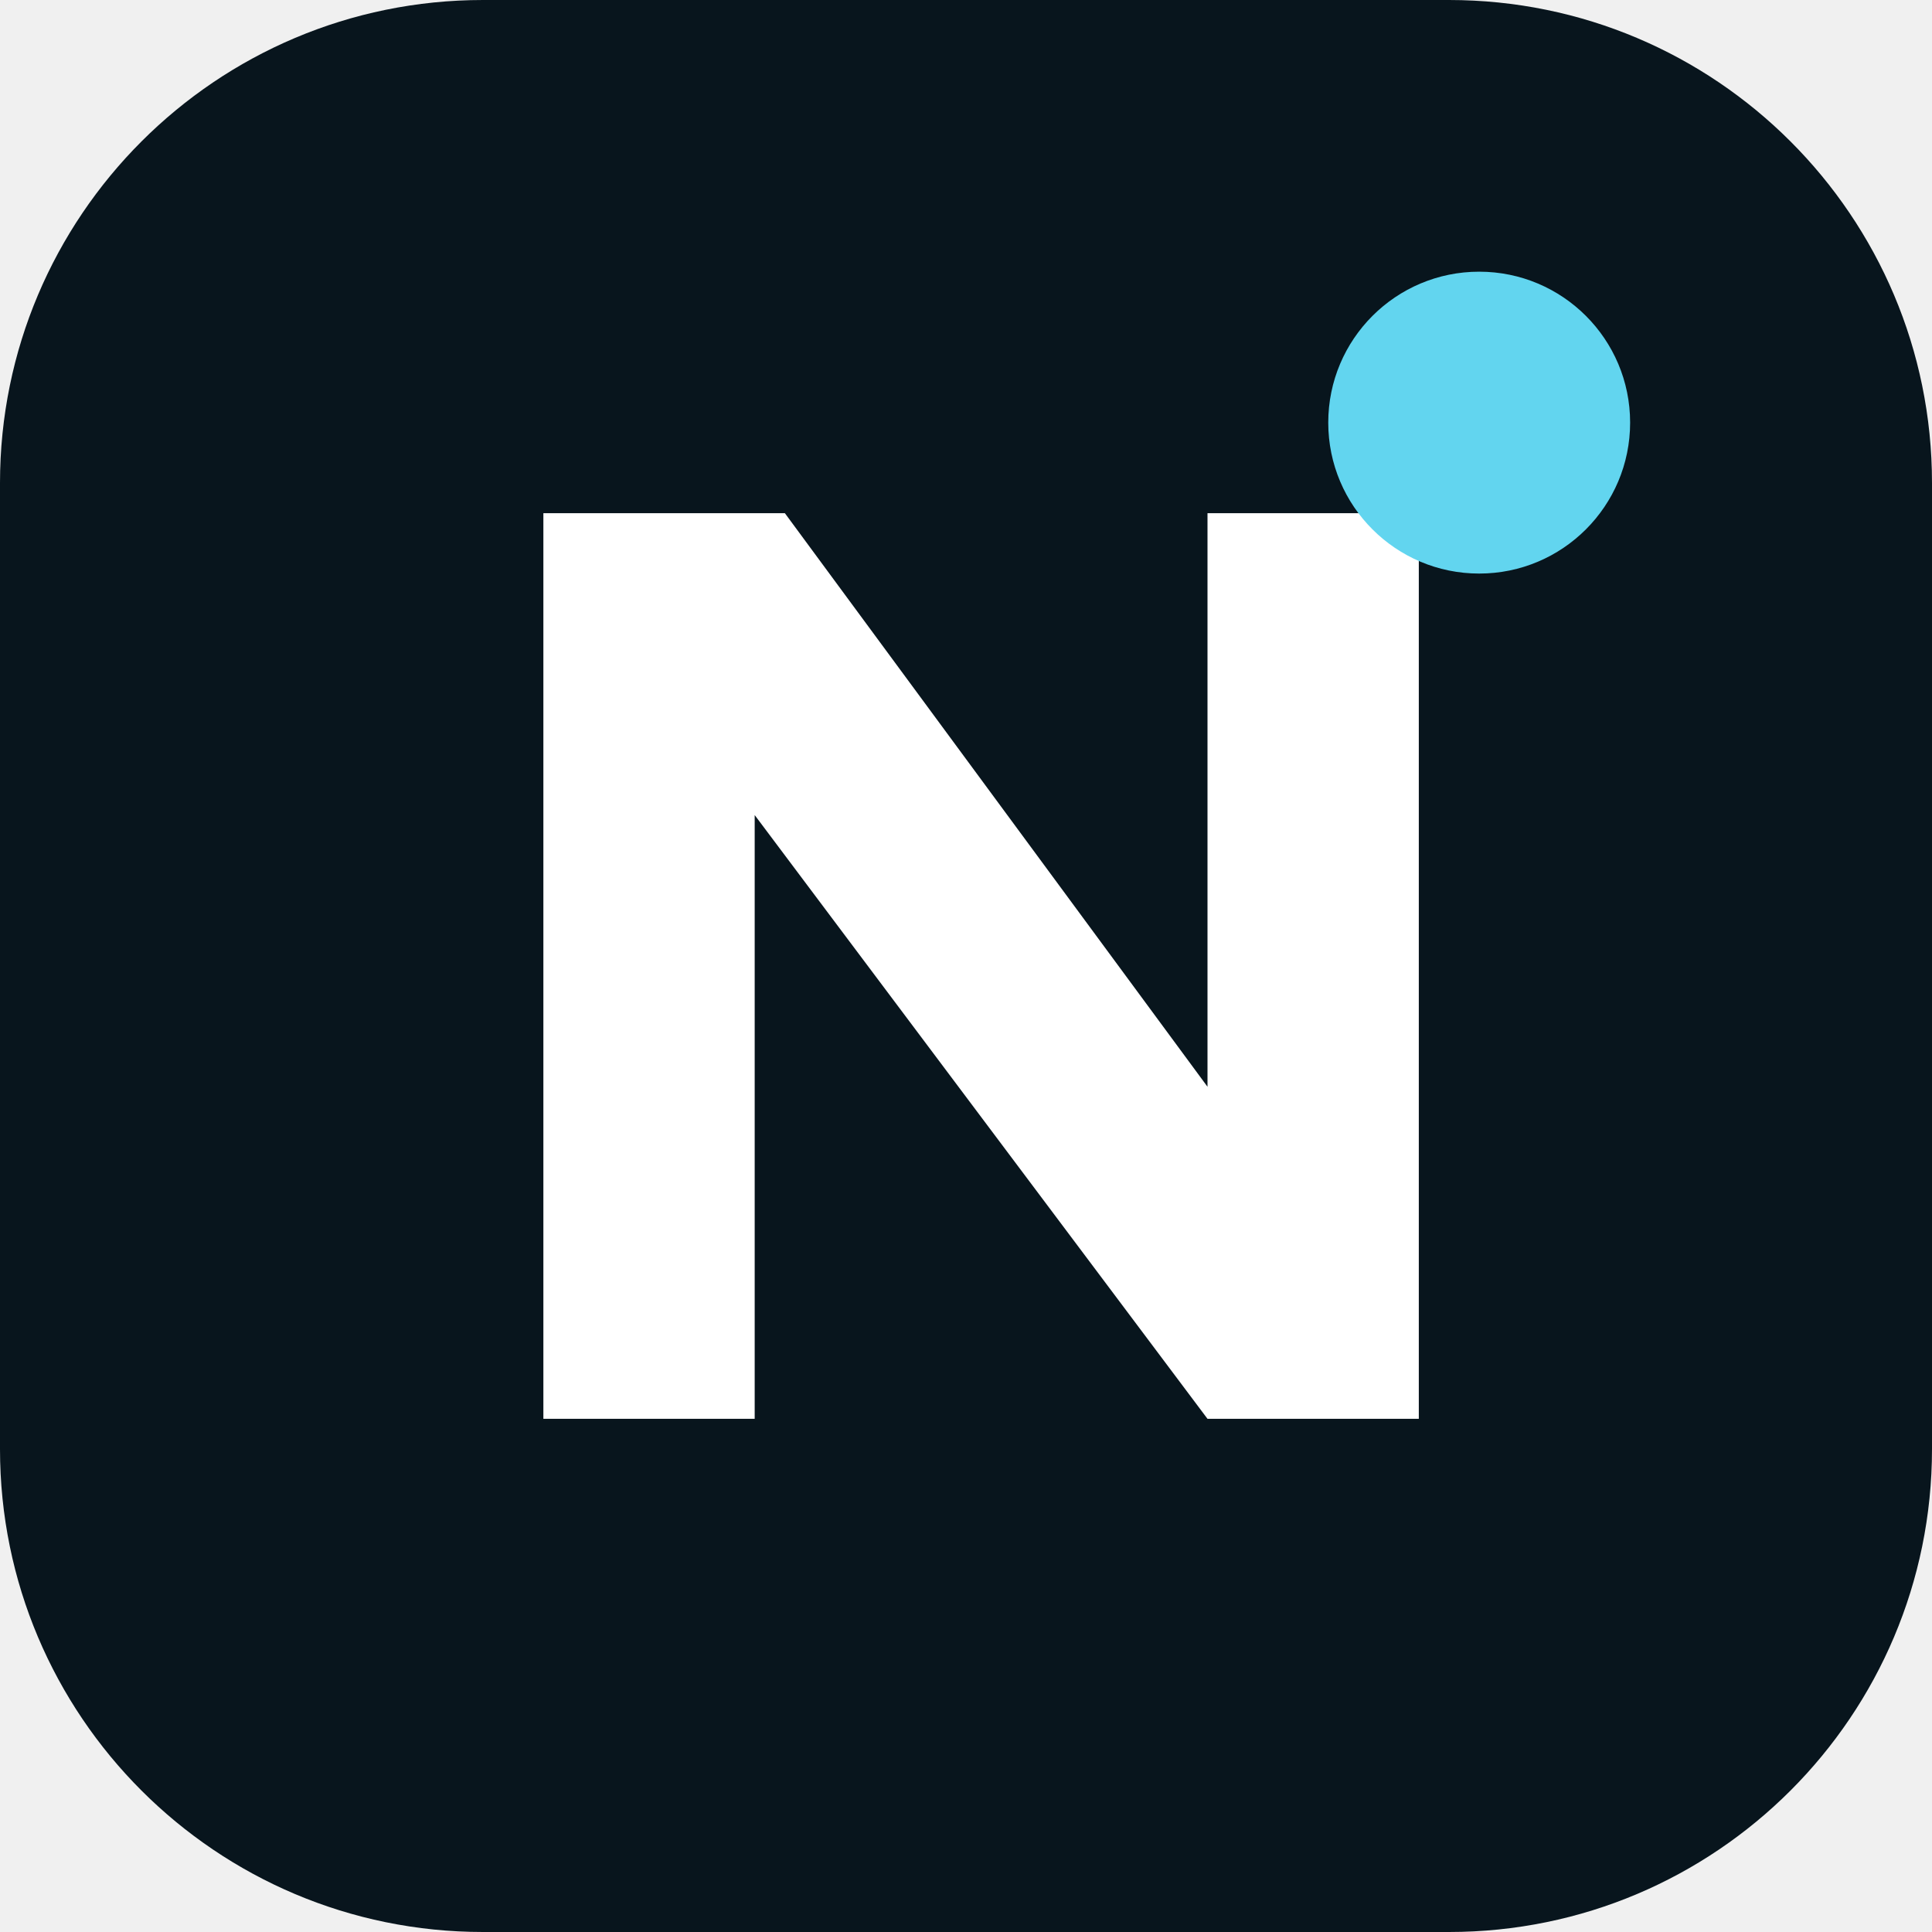
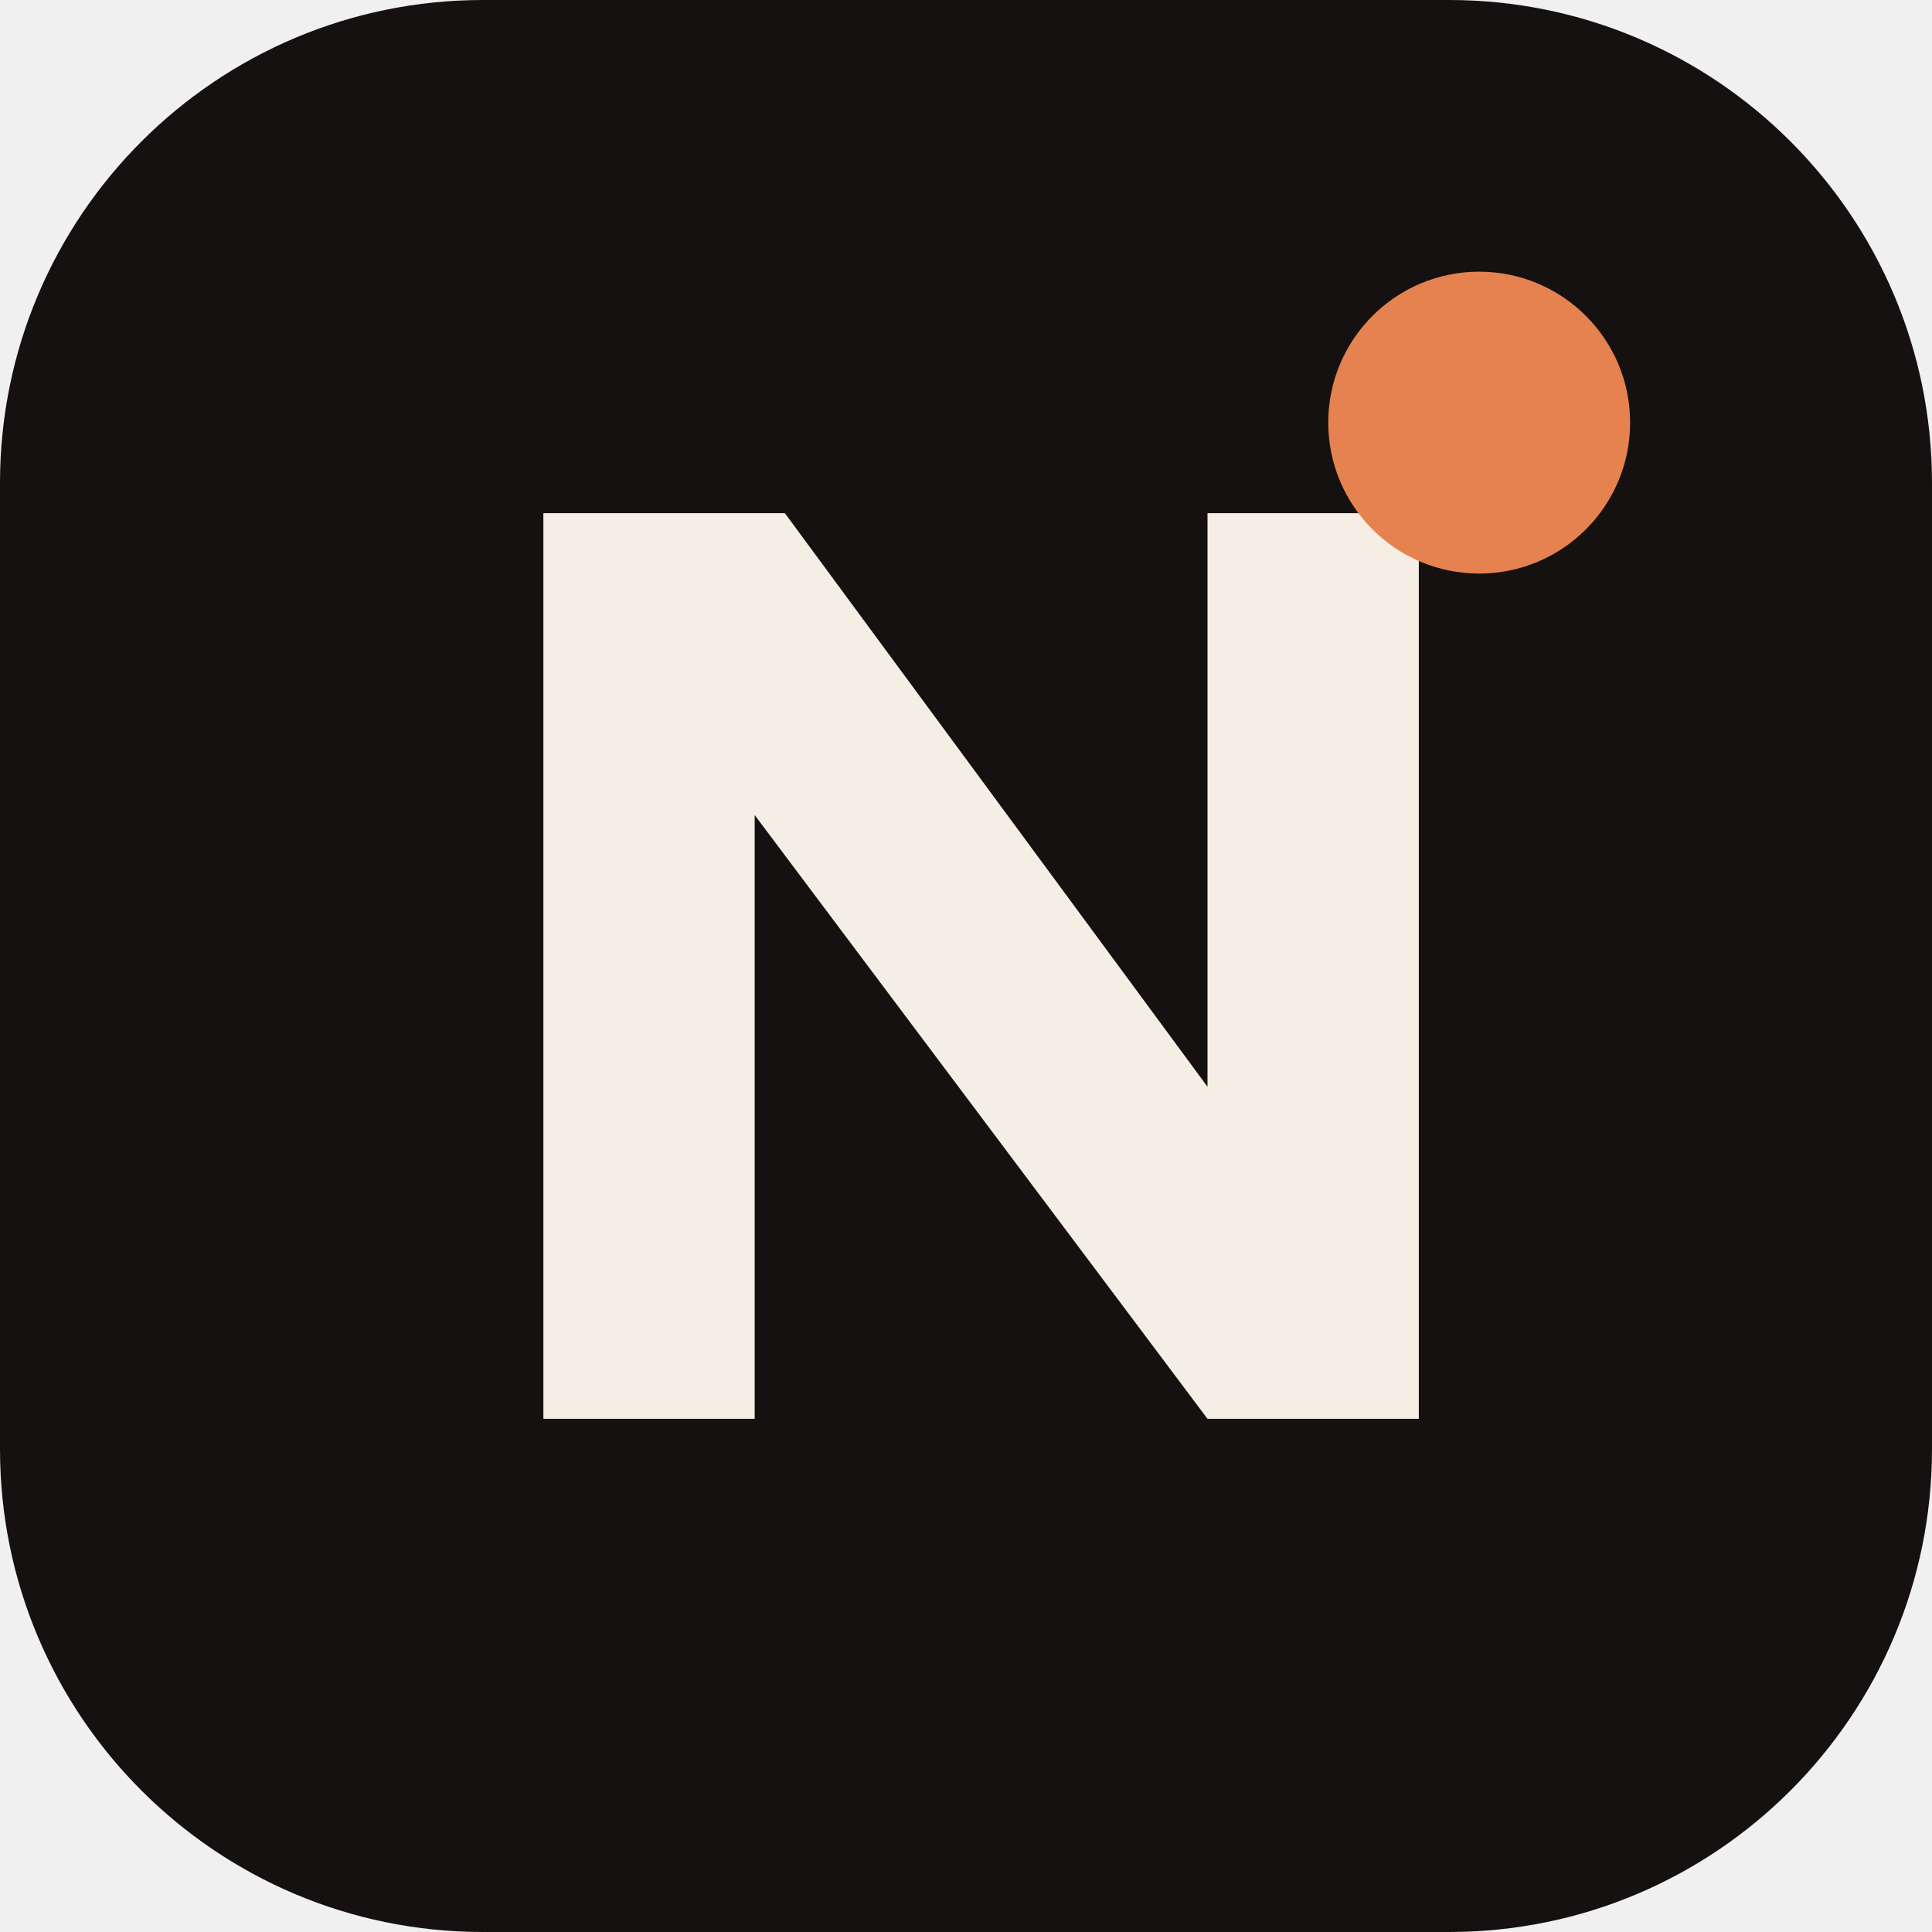
<svg xmlns="http://www.w3.org/2000/svg" viewBox="0 0 64 64">
-   <rect width="64" height="64" rx="16" fill="#08151D" />
-   <path d="M18 47V17h8l14 19V17h7v30h-7L25 27v20z" fill="#fff" />
-   <circle cx="49" cy="14" r="5" fill="#62D5EF" />
+   <rect width="64" height="64" rx="16" fill="#151110" />
+   <path d="M18 47V17h8l14 19V17h7v30h-7L25 27v20z" fill="#F5EEE4" />
+   <circle cx="49" cy="14" r="5" fill="#E5824F" />
</svg>
